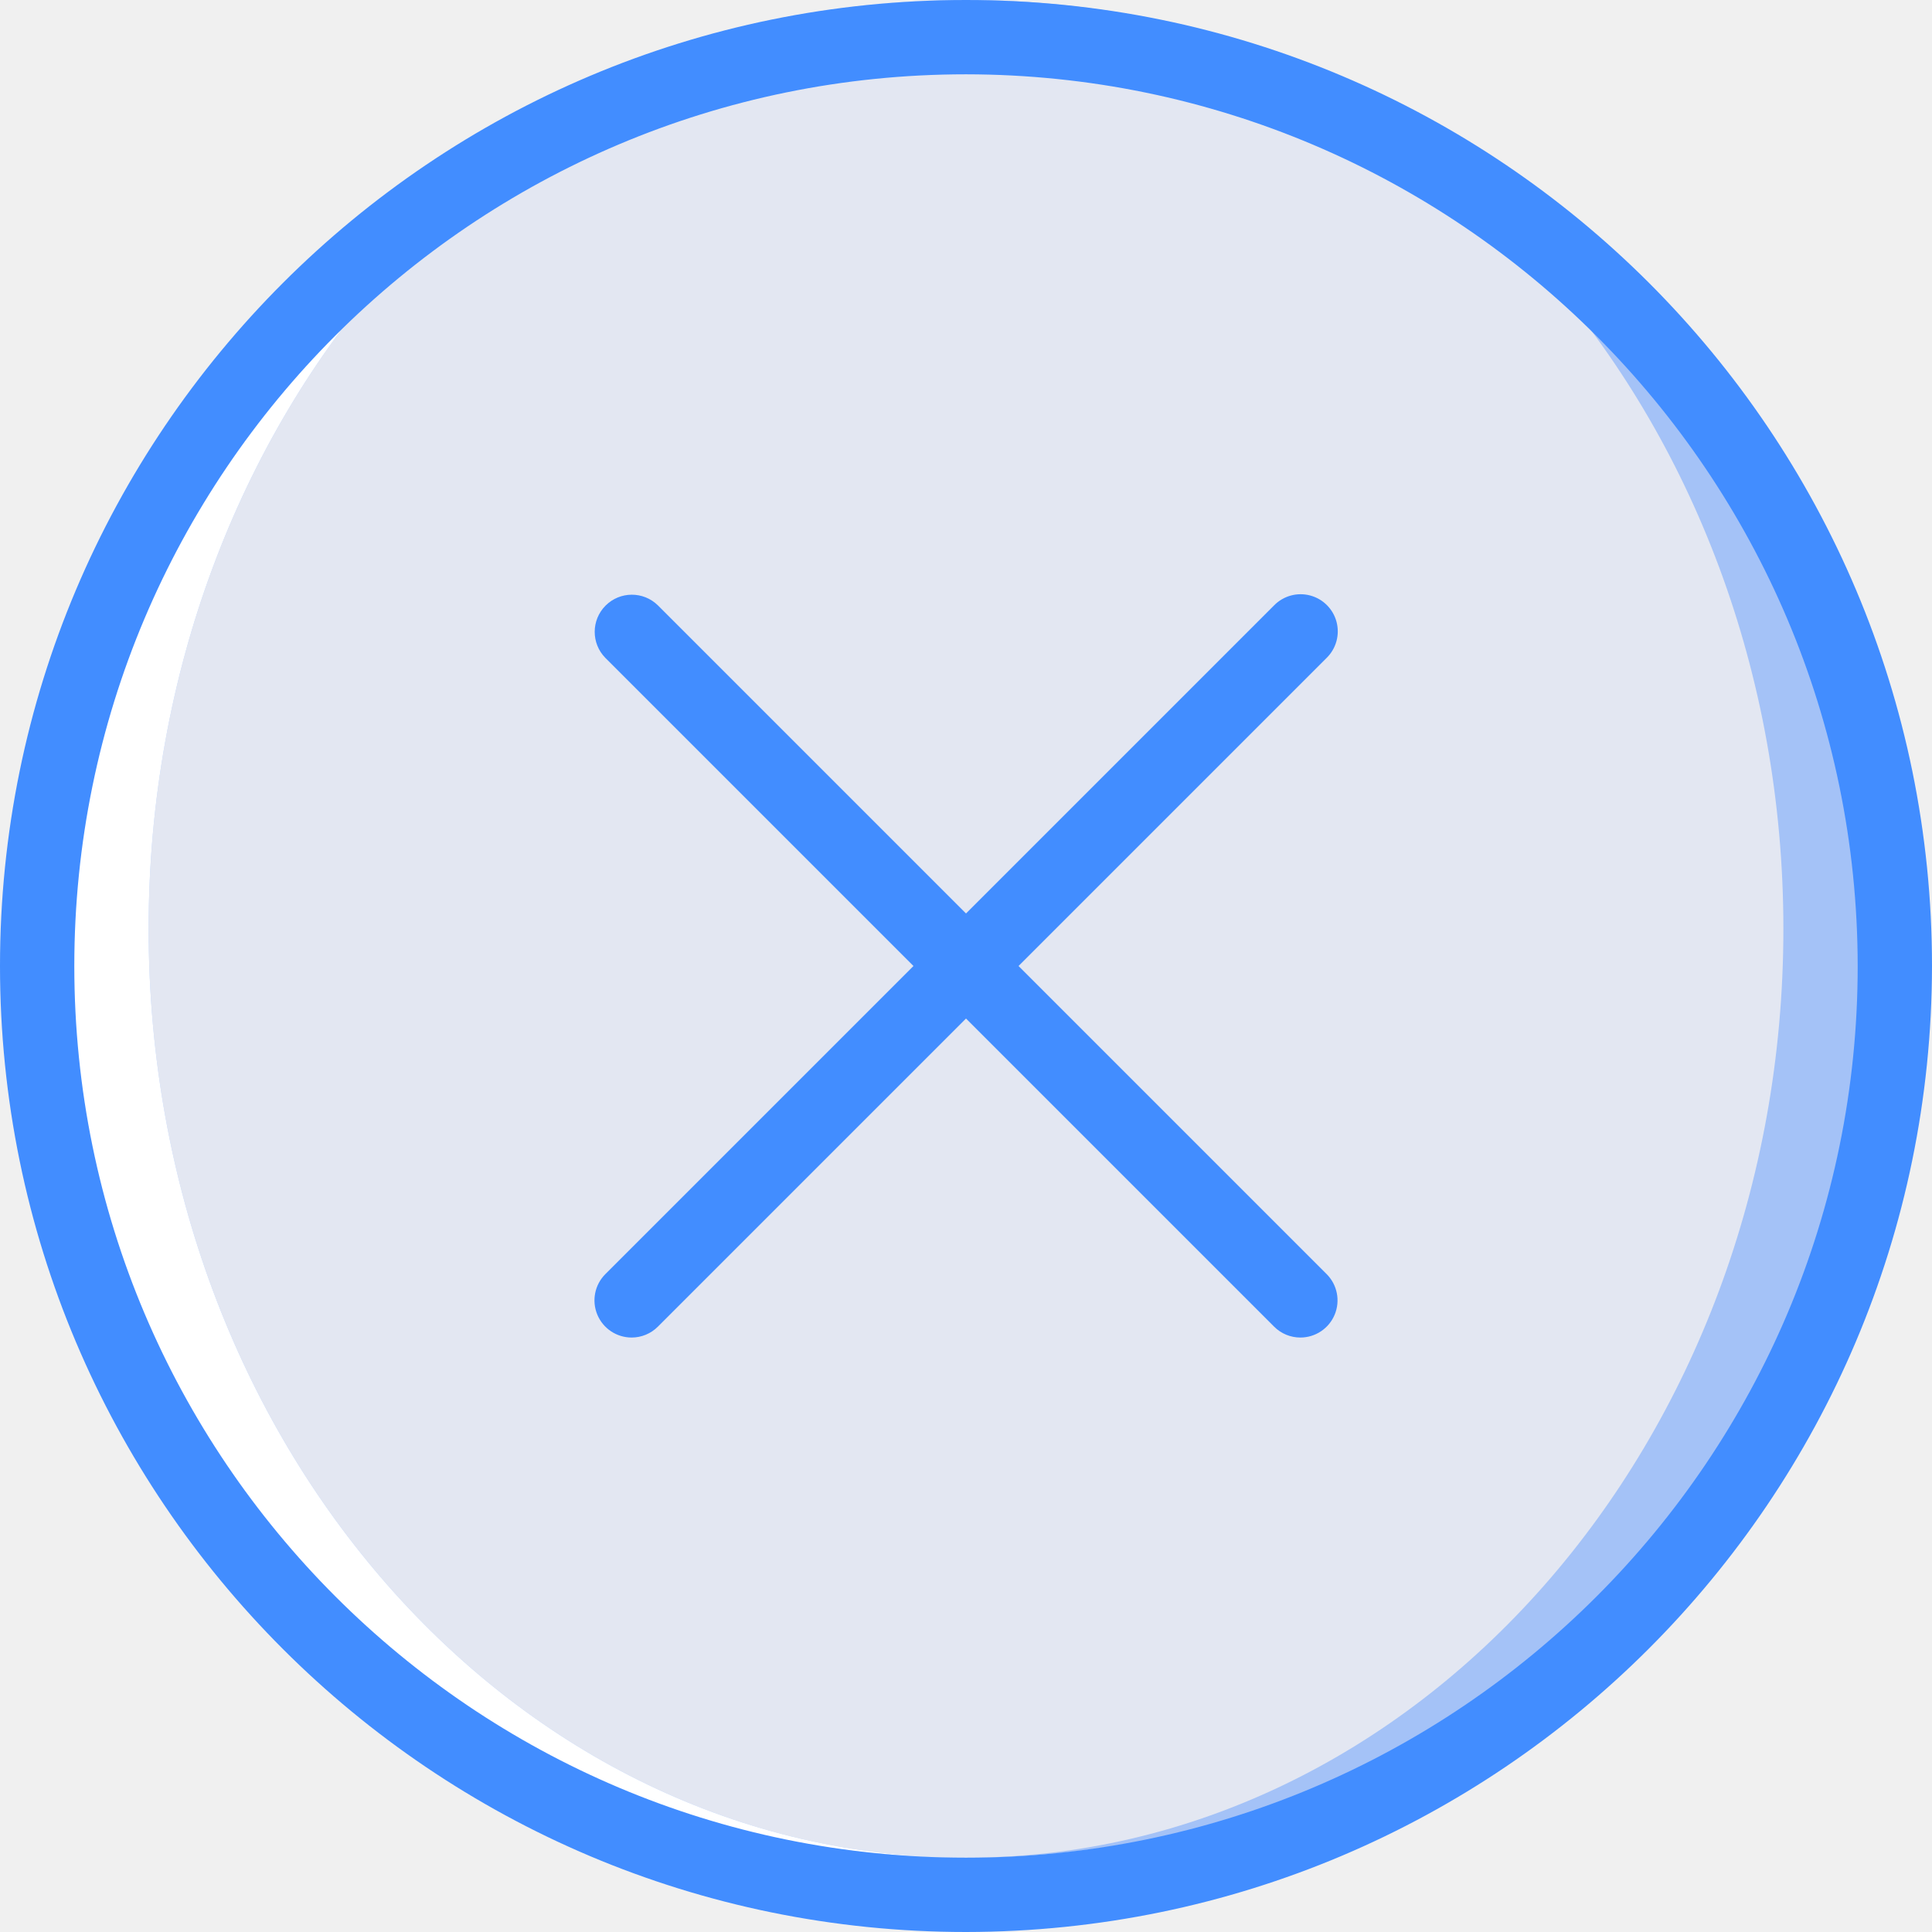
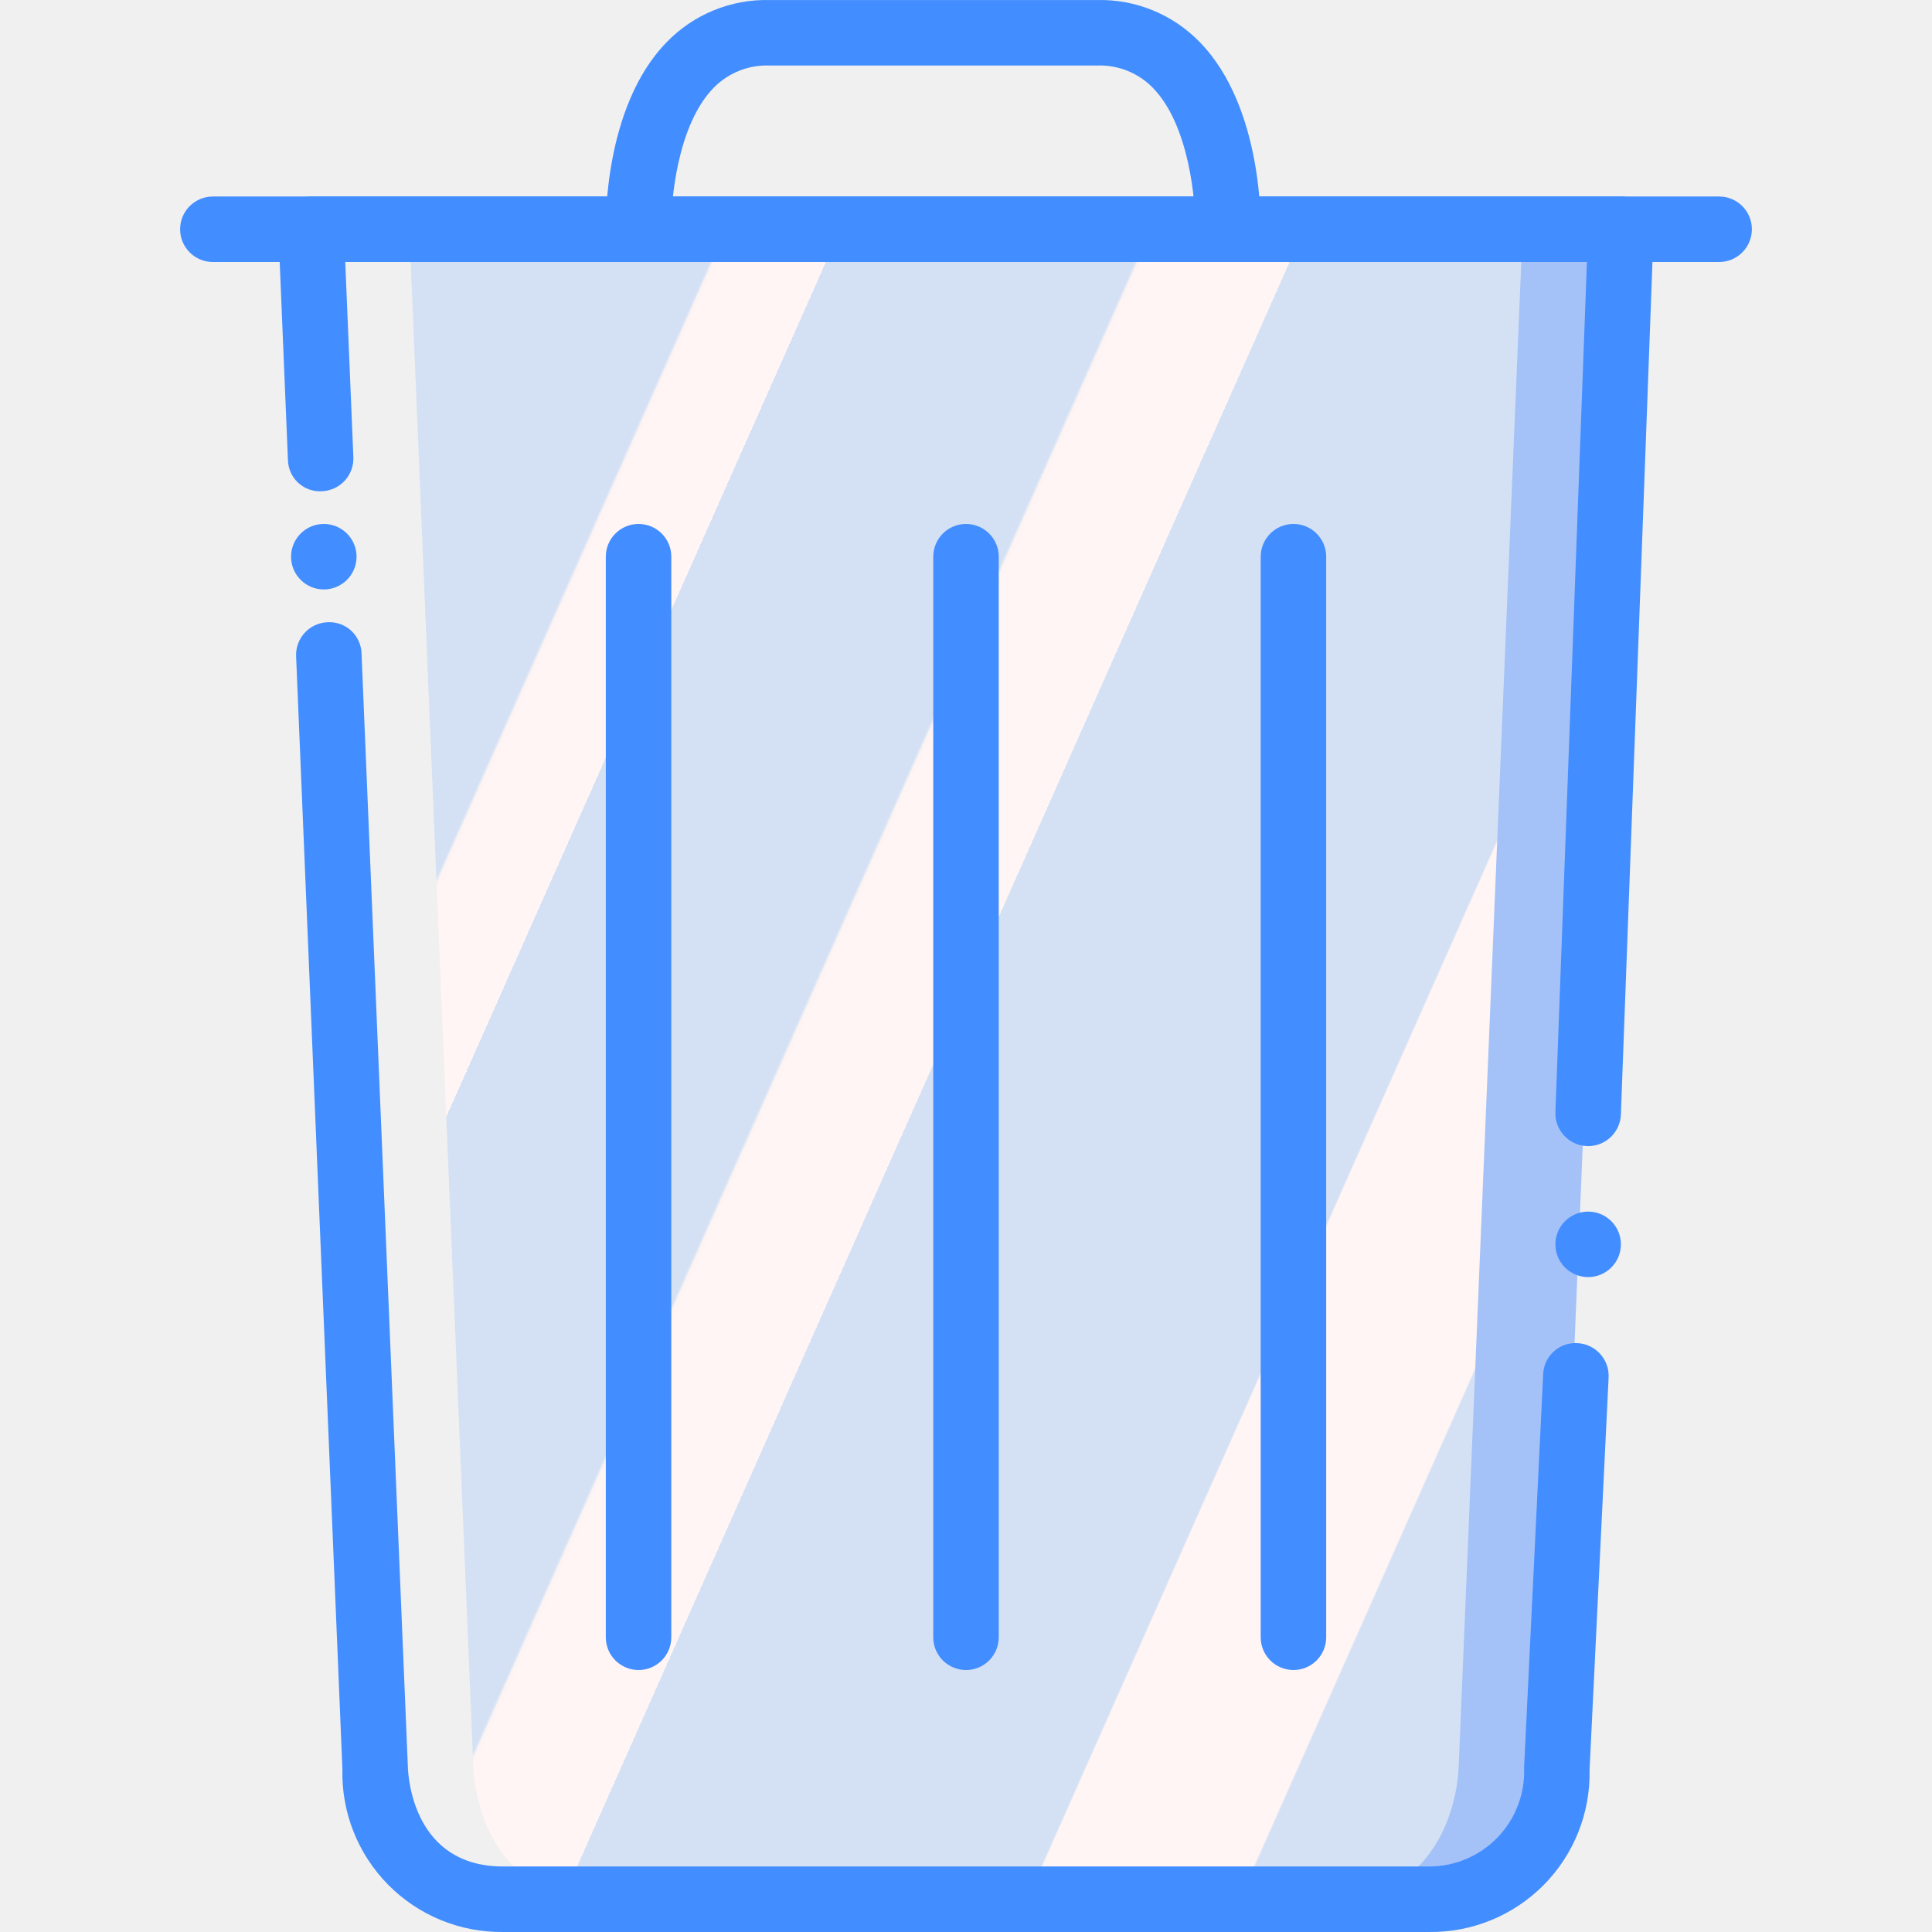
- <svg xmlns="http://www.w3.org/2000/svg" version="1.1" id="Capa_1" x="0px" y="0px" viewBox="0 0 512 512" style="enable-background:new 0 0 512 512;" xml:space="preserve">
-   <g>
-     <circle style="fill:#A4C2F7;" cx="256" cy="246.154" r="246.154" />
-     <ellipse style="fill:#E3E7F2;" cx="256" cy="246.154" rx="216.615" ry="246.154" />
-     <path style="fill:#FFFFFF;" d="M39.385,246.154C39.385,110.207,136.367,0,256,0C120.053,0,9.846,110.207,9.846,246.154   S120.053,492.308,256,492.308C136.367,492.308,39.385,382.101,39.385,246.154z" />
+ <svg xmlns="http://www.w3.org/2000/svg" version="1.1" id="Capa_1" x="0px" y="0px" viewBox="0 0 512.015 512.015" style="enable-background:new 0 0 512.015 512.015;" xml:space="preserve">
+   <g transform="translate(0 -1)">
+     <path style="fill:#A4C2F7;" d="M247.329,61.757l4.174,442.576H378.68c33.18,0,33.913-34.712,33.913-34.712l16.973-407.864H247.329z   " />
+     <path style="fill:#FFFFFF;" d="M299.397,61.757l-4.174,442.576H168.047c-33.18,0-33.913-34.712-33.913-34.712L117.16,61.757   H299.397z" />
+     <linearGradient id="SVGID_1_" gradientUnits="userSpaceOnUse" x1="-48.921" y1="653.634" x2="-47.732" y2="652.842" gradientTransform="matrix(295.0508 0 0 -442.5763 14514.801 289372.531)">
+       <stop offset="0" style="stop-color:#D4E1F4" />
+       <stop offset="0.172" style="stop-color:#D4E1F4" />
+       <stop offset="0.2" style="stop-color:#D4E1F4" />
+       <stop offset="0.2" style="stop-color:#DAE4F4" />
+       <stop offset="0.201" style="stop-color:#EBEBF4" />
+       <stop offset="0.201" style="stop-color:#F6F1F4" />
+       <stop offset="0.202" style="stop-color:#FDF4F4" />
+       <stop offset="0.205" style="stop-color:#FFF5F4" />
+       <stop offset="0.252" style="stop-color:#FFF5F4" />
+       <stop offset="0.26" style="stop-color:#FFF5F4" />
+       <stop offset="0.26" style="stop-color:#D4E1F4" />
+       <stop offset="0.397" style="stop-color:#D4E1F4" />
+       <stop offset="0.42" style="stop-color:#D4E1F4" />
+       <stop offset="0.42" style="stop-color:#DAE4F4" />
+       <stop offset="0.421" style="stop-color:#EBEBF4" />
+       <stop offset="0.421" style="stop-color:#F6F1F4" />
+       <stop offset="0.422" style="stop-color:#FDF4F4" />
+       <stop offset="0.425" style="stop-color:#FFF5F4" />
+       <stop offset="0.489" style="stop-color:#FFF5F4" />
+       <stop offset="0.5" style="stop-color:#FFF5F4" />
+       <stop offset="0.5" style="stop-color:#F9F2F4" />
+       <stop offset="0.5" style="stop-color:#E8EBF4" />
+       <stop offset="0.5" style="stop-color:#DDE5F4" />
+       <stop offset="0.5" style="stop-color:#D6E2F4" />
+       <stop offset="0.501" style="stop-color:#D4E1F4" />
+       <stop offset="0.706" style="stop-color:#D4E1F4" />
+       <stop offset="0.74" style="stop-color:#D4E1F4" />
+       <stop offset="0.741" style="stop-color:#FFF5F4" />
+       <stop offset="0.835" style="stop-color:#FFF5F4" />
+       <stop offset="0.85" style="stop-color:#FFF5F4" />
+       <stop offset="0.851" style="stop-color:#D4E1F4" />
+     </linearGradient>
+     <path style="fill:url(#SVGID_1_);" d="M108.482,61.757l16.973,407.864c0,0,0.734,34.712,33.913,34.712h193.278   c33.18,0,33.913-34.712,33.913-34.712l16.973-407.864H108.482z" />
    <g>
-       <path style="fill:#428DFF;" d="M256,512C114.615,512,0,397.385,0,256S114.615,0,256,0s256,114.615,256,256    C511.842,397.319,397.319,511.842,256,512z M256,19.692C125.491,19.692,19.692,125.491,19.692,256S125.491,492.308,256,492.308    S492.308,386.509,492.308,256C492.158,125.553,386.447,19.842,256,19.692z" />
-       <path style="fill:#428DFF;" d="M167.385,354.462c-3.982-0.001-7.571-2.4-9.095-6.078c-1.524-3.679-0.682-7.913,2.133-10.729    l177.231-177.231c2.479-2.525,6.123-3.525,9.544-2.619c3.421,0.906,6.092,3.577,6.998,6.998s-0.094,7.064-2.619,9.544    L174.346,351.577C172.502,353.426,169.996,354.465,167.385,354.462z" />
-       <path style="fill:#428DFF;" d="M344.615,354.462c-2.612,0.003-5.117-1.035-6.961-2.885L160.423,174.346    c-3.785-3.855-3.757-10.04,0.063-13.86c3.82-3.82,10.005-3.848,13.86-0.063l177.231,177.231c2.815,2.816,3.657,7.05,2.133,10.729    C352.186,352.062,348.597,354.461,344.615,354.462z" />
+       <path style="fill:#428DFF;" d="M420.893,304.74c-0.106,0-0.216,0-0.326-0.009c-4.788-0.179-8.526-4.203-8.352-8.991l8.347-225.305    H91.495l2.153,51.712c0.096,2.3-0.725,4.544-2.283,6.238c-1.558,1.694-3.726,2.7-6.026,2.796    c-2.313,0.153-4.588-0.648-6.295-2.217c-1.706-1.569-2.695-3.77-2.735-6.088l-2.529-60.754c-0.1-2.363,0.768-4.664,2.405-6.371    c1.637-1.707,3.899-2.672,6.264-2.671h347.119c2.358-0.002,4.615,0.956,6.252,2.654c1.636,1.698,2.511,3.989,2.422,6.346    l-8.678,234.305C429.387,301.046,425.559,304.736,420.893,304.74z" />
+       <path style="fill:#428DFF;" d="M378.681,513.011H133.334c-11.444,0.136-22.45-4.392-30.485-12.542s-12.405-19.22-12.104-30.661    L78.474,174.935c-0.096-2.3,0.725-4.544,2.283-6.238c1.558-1.694,3.726-2.7,6.026-2.796c2.309-0.137,4.575,0.669,6.278,2.235    c1.703,1.566,2.696,3.757,2.752,6.069l12.279,295.051c0.089,2.822,1.517,26.398,25.242,26.398h245.348    c6.871,0.02,13.452-2.769,18.217-7.72c4.765-4.951,7.299-11.634,7.016-18.5l5.055-104.229c0.08-2.31,1.091-4.49,2.803-6.043    c1.712-1.553,3.979-2.348,6.286-2.203c4.787,0.236,8.479,4.305,8.25,9.093l-5.047,103.992    c0.254,11.404-4.138,22.422-12.168,30.524C401.065,508.671,390.087,513.162,378.681,513.011z" />
+       <path style="fill:#428DFF;" d="M325.427,70.426h-0.216c-4.787-0.121-8.572-4.094-8.462-8.881    c0.157-7.008-1.551-27.381-11.221-37.271c-3.882-3.975-9.266-6.121-14.818-5.907H203.94c-5.552-0.214-10.935,1.932-14.818,5.907    c-9.67,9.89-11.377,30.263-11.221,37.271c0.103,4.778-3.677,8.739-8.454,8.86c-4.777,0.121-8.753-3.643-8.893-8.42    c-0.034-1.322-0.653-32.593,16.106-49.788c7.128-7.381,17.022-11.438,27.279-11.186h86.771    c10.258-0.252,20.152,3.805,27.28,11.186c16.758,17.195,16.14,48.466,16.106,49.788C333.974,66.685,330.127,70.429,325.427,70.426    z" />
+       <path style="fill:#428DFF;" d="M256.007,443.587c-2.302,0.001-4.509-0.913-6.137-2.541c-1.628-1.628-2.542-3.835-2.541-6.137    V148.536c0-4.793,3.885-8.678,8.678-8.678c4.793,0,8.678,3.885,8.678,8.678v286.373c0.001,2.302-0.913,4.509-2.541,6.137    S258.309,443.588,256.007,443.587z" />
+       <path style="fill:#428DFF;" d="M169.228,443.587c-2.302,0.001-4.509-0.913-6.137-2.541s-2.542-3.835-2.541-6.137V148.536    c0-4.793,3.885-8.678,8.678-8.678c4.793,0,8.678,3.885,8.678,8.678v286.373c0.001,2.302-0.913,4.509-2.541,6.137    S171.529,443.588,169.228,443.587z" />
+       <path style="fill:#428DFF;" d="M342.787,443.587c-2.302,0.001-4.509-0.913-6.137-2.541c-1.628-1.628-2.542-3.835-2.541-6.137    V148.536c0-4.793,3.885-8.678,8.678-8.678c4.793,0,8.678,3.885,8.678,8.678v286.373c0.001,2.302-0.914,4.509-2.541,6.137    C347.296,442.674,345.089,443.588,342.787,443.587z" />
+       <path style="fill:#428DFF;" d="M455.601,70.435H56.414c-4.793,0-8.678-3.885-8.678-8.678s3.885-8.678,8.678-8.678h399.186    c4.793,0,8.678,3.885,8.678,8.678S460.393,70.435,455.601,70.435z" />
+       <circle style="fill:#428DFF;" cx="85.815" cy="148.536" r="8.678" />
+       <circle style="fill:#428DFF;" cx="420.889" cy="330.774" r="8.678" />
    </g>
  </g>
  <g>
</g>
  <g>
</g>
  <g>
</g>
  <g>
</g>
  <g>
</g>
  <g>
</g>
  <g>
</g>
  <g>
</g>
  <g>
</g>
  <g>
</g>
  <g>
</g>
  <g>
</g>
  <g>
</g>
  <g>
</g>
  <g>
</g>
</svg>
